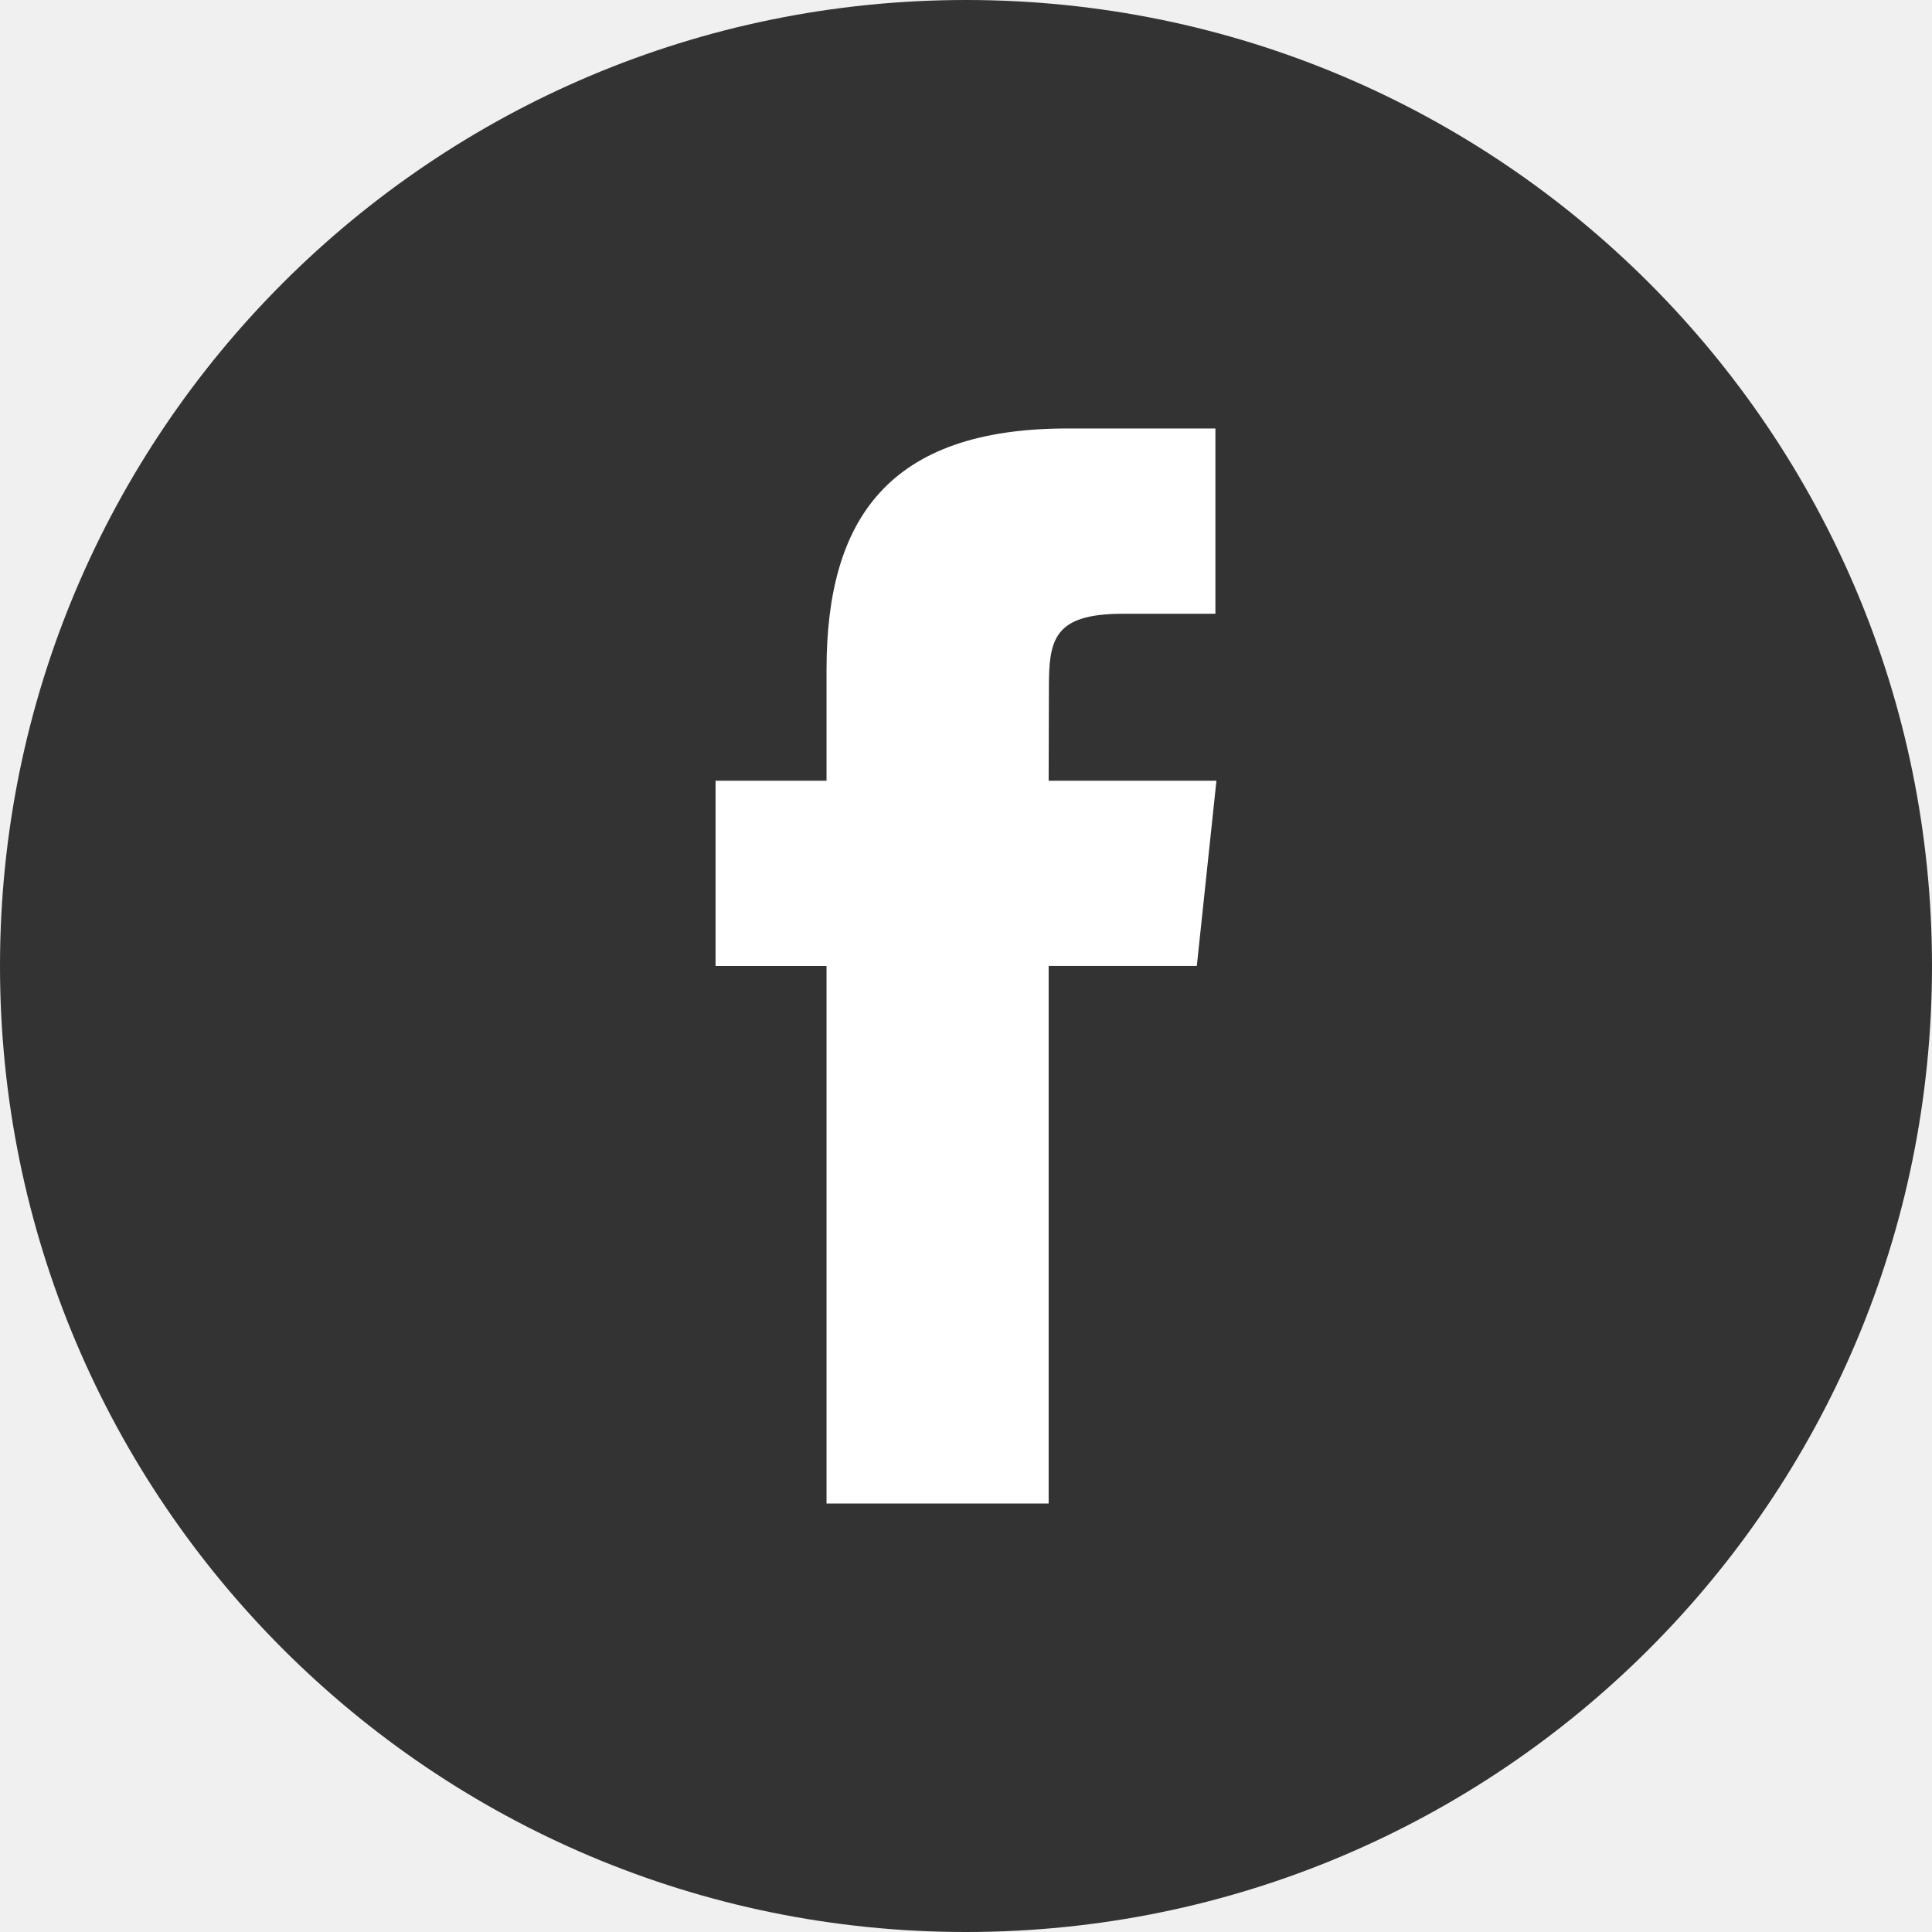
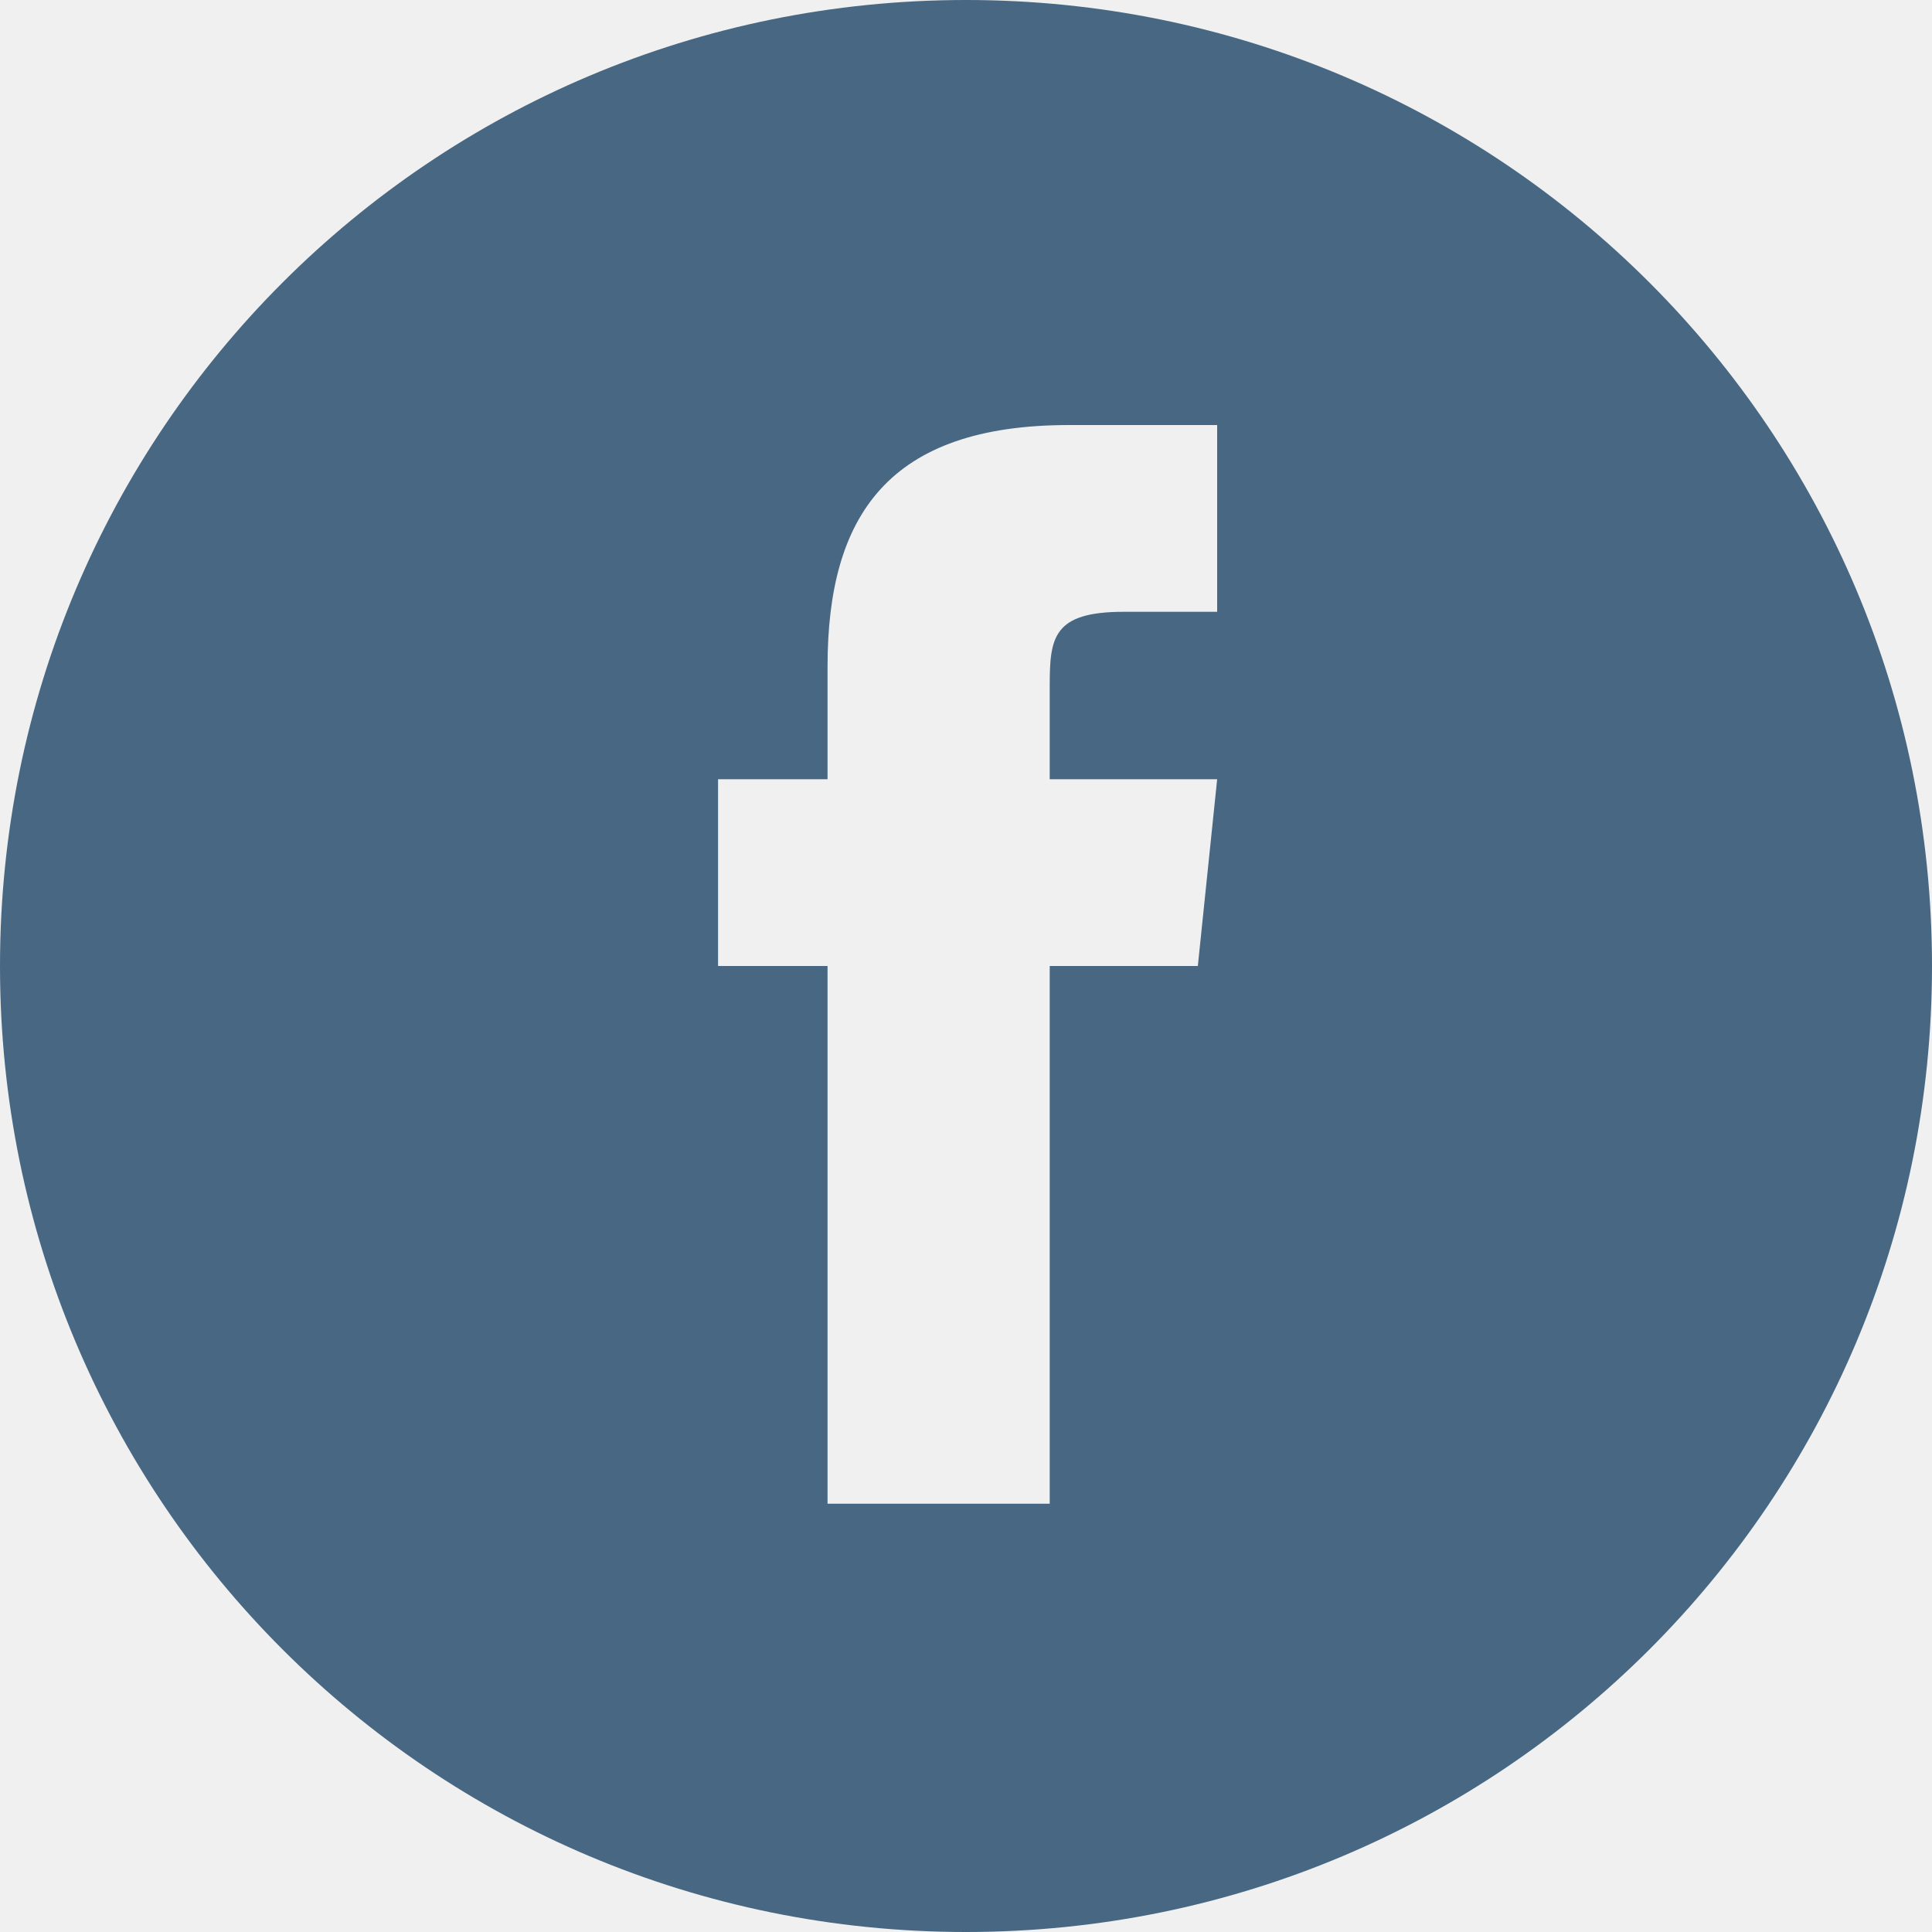
- <svg xmlns="http://www.w3.org/2000/svg" enable-background="new 0 0 32 32" version="1.1" viewBox="0 0 32 32" xml:space="preserve">
-   <g id="Flat_copy">
-     <g>
-       <path d="M16,0C7.163,0,0,7.163,0,16c0,8.836,7.163,16,16,16s16-7.164,16-16C32,7.163,24.837,0,16,0z" fill="#333333" />
-     </g>
-     <path d="M13.69,24.903h3.679v-8.904h2.454l0.325-3.068h-2.779l0.004-1.536c0-0.8,0.076-1.229,1.224-1.229h1.534   V7.097h-2.455c-2.949,0-3.986,1.489-3.986,3.992v1.842h-1.838v3.069h1.838V24.903z" fill="#FFFFFF" />
-   </g>
+ <svg xmlns="http://www.w3.org/2000/svg" version="1.1" id="Layer_1" x="0px" y="0px" viewBox="-317 225 60 60" style="enable-background:new -317 225 60 60;" xml:space="preserve">
+   <style type="text/css">
+ 	.st0{fill:#476783;}
+ </style>
+   <path class="st0" d="M-287,225c-16.6,0-30,13.4-30,30c0,16.6,13.4,30,30,30s30-13.4,30-30C-257,238.4-270.4,225-287,225z   M-279.8,255h-4.6v16.7h-6.9V255h-3.4v-5.8h3.4v-3.5c0-4.7,1.9-7.5,7.5-7.5h4.6v5.8h-2.9c-2.2,0-2.3,0.8-2.3,2.3l0,2.9h5.2  L-279.8,255z" />
</svg>
